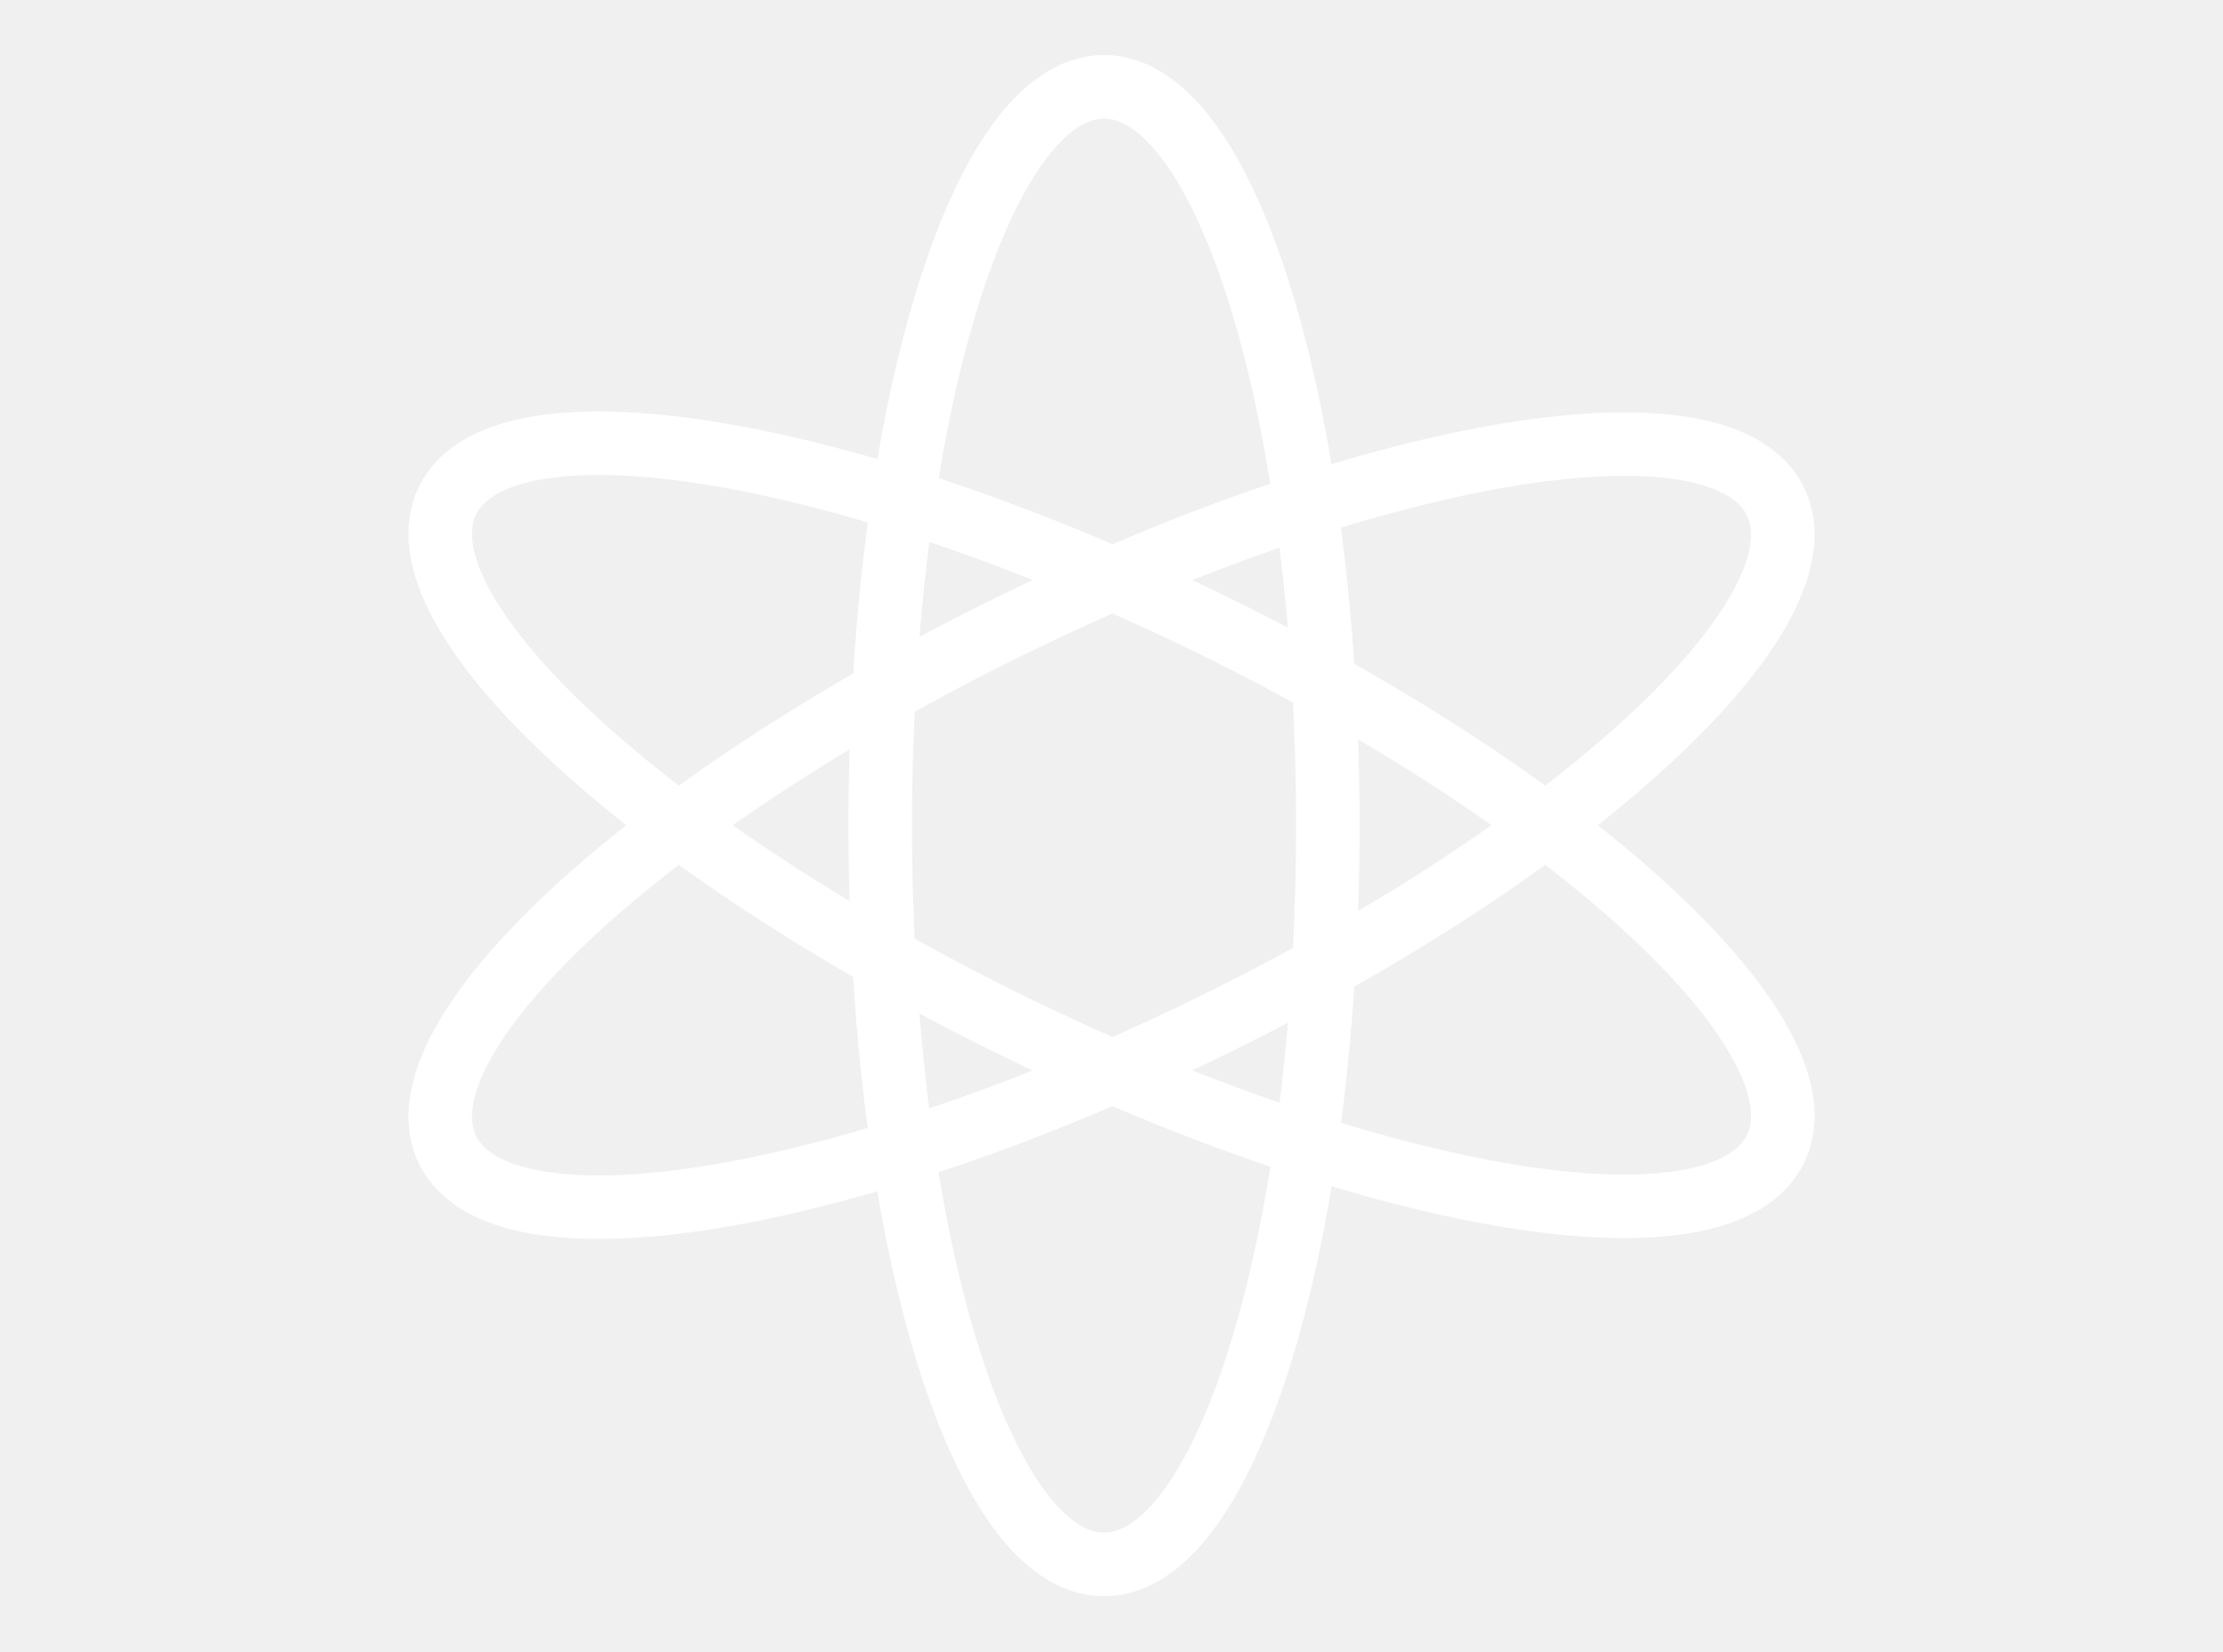
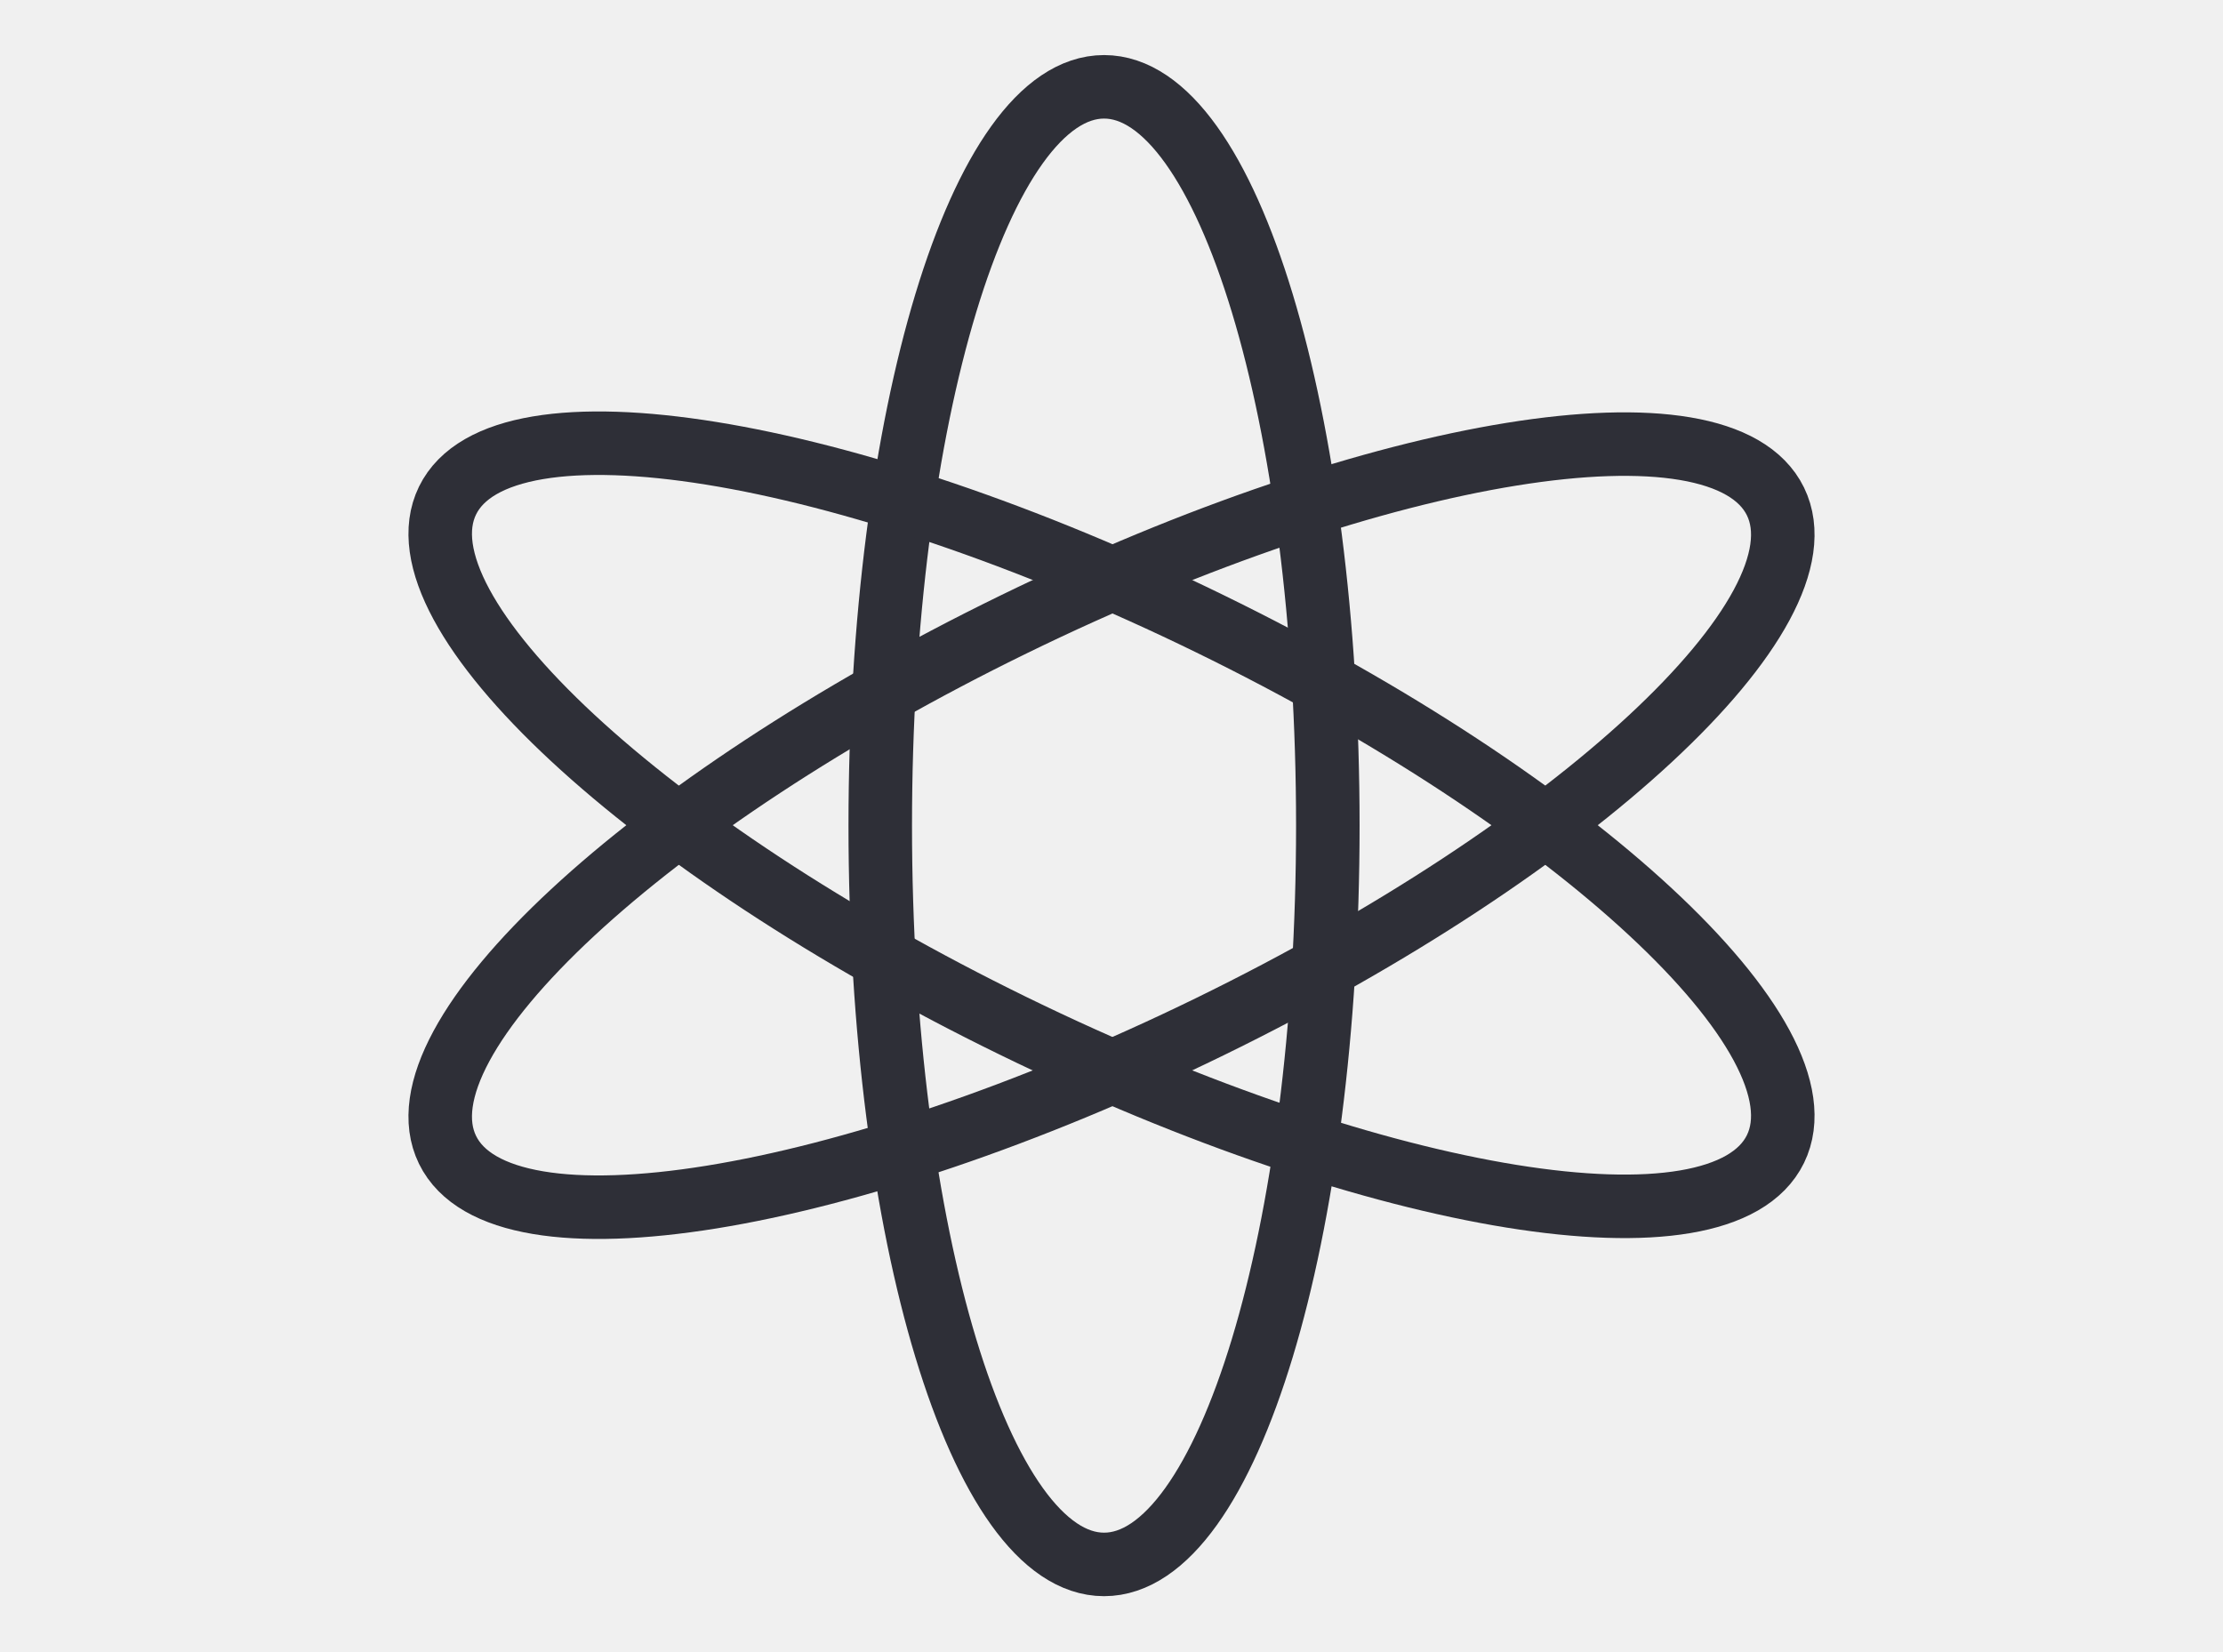
<svg xmlns="http://www.w3.org/2000/svg" width="35" height="26" viewBox="0 0 35 26" fill="none">
  <path d="M19.046 16.167C24.82 13.348 28.808 9.644 27.954 7.896C27.1 6.147 21.727 7.015 15.954 9.834C10.18 12.653 6.192 16.356 7.046 18.105C7.9 19.854 13.273 18.986 19.046 16.167Z" fill="none" />
  <path d="M17.383 24.633C19.329 24.633 20.906 19.425 20.906 13C20.906 6.575 19.329 1.367 17.383 1.367C15.436 1.367 13.859 6.575 13.859 13C13.859 19.425 15.436 24.633 17.383 24.633Z" fill="none">
</path>
  <path d="M27.954 18.092C28.808 16.343 24.82 12.64 19.046 9.82C13.273 7.001 7.9 6.133 7.046 7.882C6.192 9.631 10.18 13.334 15.954 16.154C21.727 18.973 27.1 19.84 27.954 18.092Z" fill="none" />
-   <path d="M19.046 16.167C24.82 13.348 28.808 9.644 27.954 7.896C27.1 6.147 21.727 7.015 15.954 9.834C10.18 12.653 6.192 16.356 7.046 18.105C7.9 19.854 13.273 18.986 19.046 16.167Z" stroke="white" stroke-miterlimit="10" stroke-linecap="round" stroke-linejoin="round" />
-   <path d="M17.383 24.633C19.329 24.633 20.906 19.425 20.906 13C20.906 6.575 19.329 1.367 17.383 1.367C15.436 1.367 13.859 6.575 13.859 13C13.859 19.425 15.436 24.633 17.383 24.633Z" stroke="white" stroke-miterlimit="10" stroke-linecap="round" stroke-linejoin="round" />
-   <path d="M27.954 18.092C28.808 16.343 24.82 12.64 19.046 9.82C13.273 7.001 7.9 6.133 7.046 7.882C6.192 9.631 10.18 13.334 15.954 16.154C21.727 18.973 27.1 19.84 27.954 18.092Z" stroke="white" stroke-miterlimit="10" stroke-linecap="round" stroke-linejoin="round" />
+   <path d="M19.046 16.167C24.82 13.348 28.808 9.644 27.954 7.896C27.1 6.147 21.727 7.015 15.954 9.834C10.18 12.653 6.192 16.356 7.046 18.105C7.9 19.854 13.273 18.986 19.046 16.167Z" stroke="#2E2F37" stroke-miterlimit="10" stroke-linecap="round" stroke-linejoin="round" />
+   <path d="M17.383 24.633C19.329 24.633 20.906 19.425 20.906 13C20.906 6.575 19.329 1.367 17.383 1.367C15.436 1.367 13.859 6.575 13.859 13C13.859 19.425 15.436 24.633 17.383 24.633Z" stroke="#2E2F37" stroke-miterlimit="10" stroke-linecap="round" stroke-linejoin="round" />
+   <path d="M27.954 18.092C28.808 16.343 24.82 12.64 19.046 9.82C13.273 7.001 7.9 6.133 7.046 7.882C6.192 9.631 10.18 13.334 15.954 16.154C21.727 18.973 27.1 19.84 27.954 18.092Z" stroke="#2E2F37" stroke-miterlimit="10" stroke-linecap="round" stroke-linejoin="round" />
</svg>
